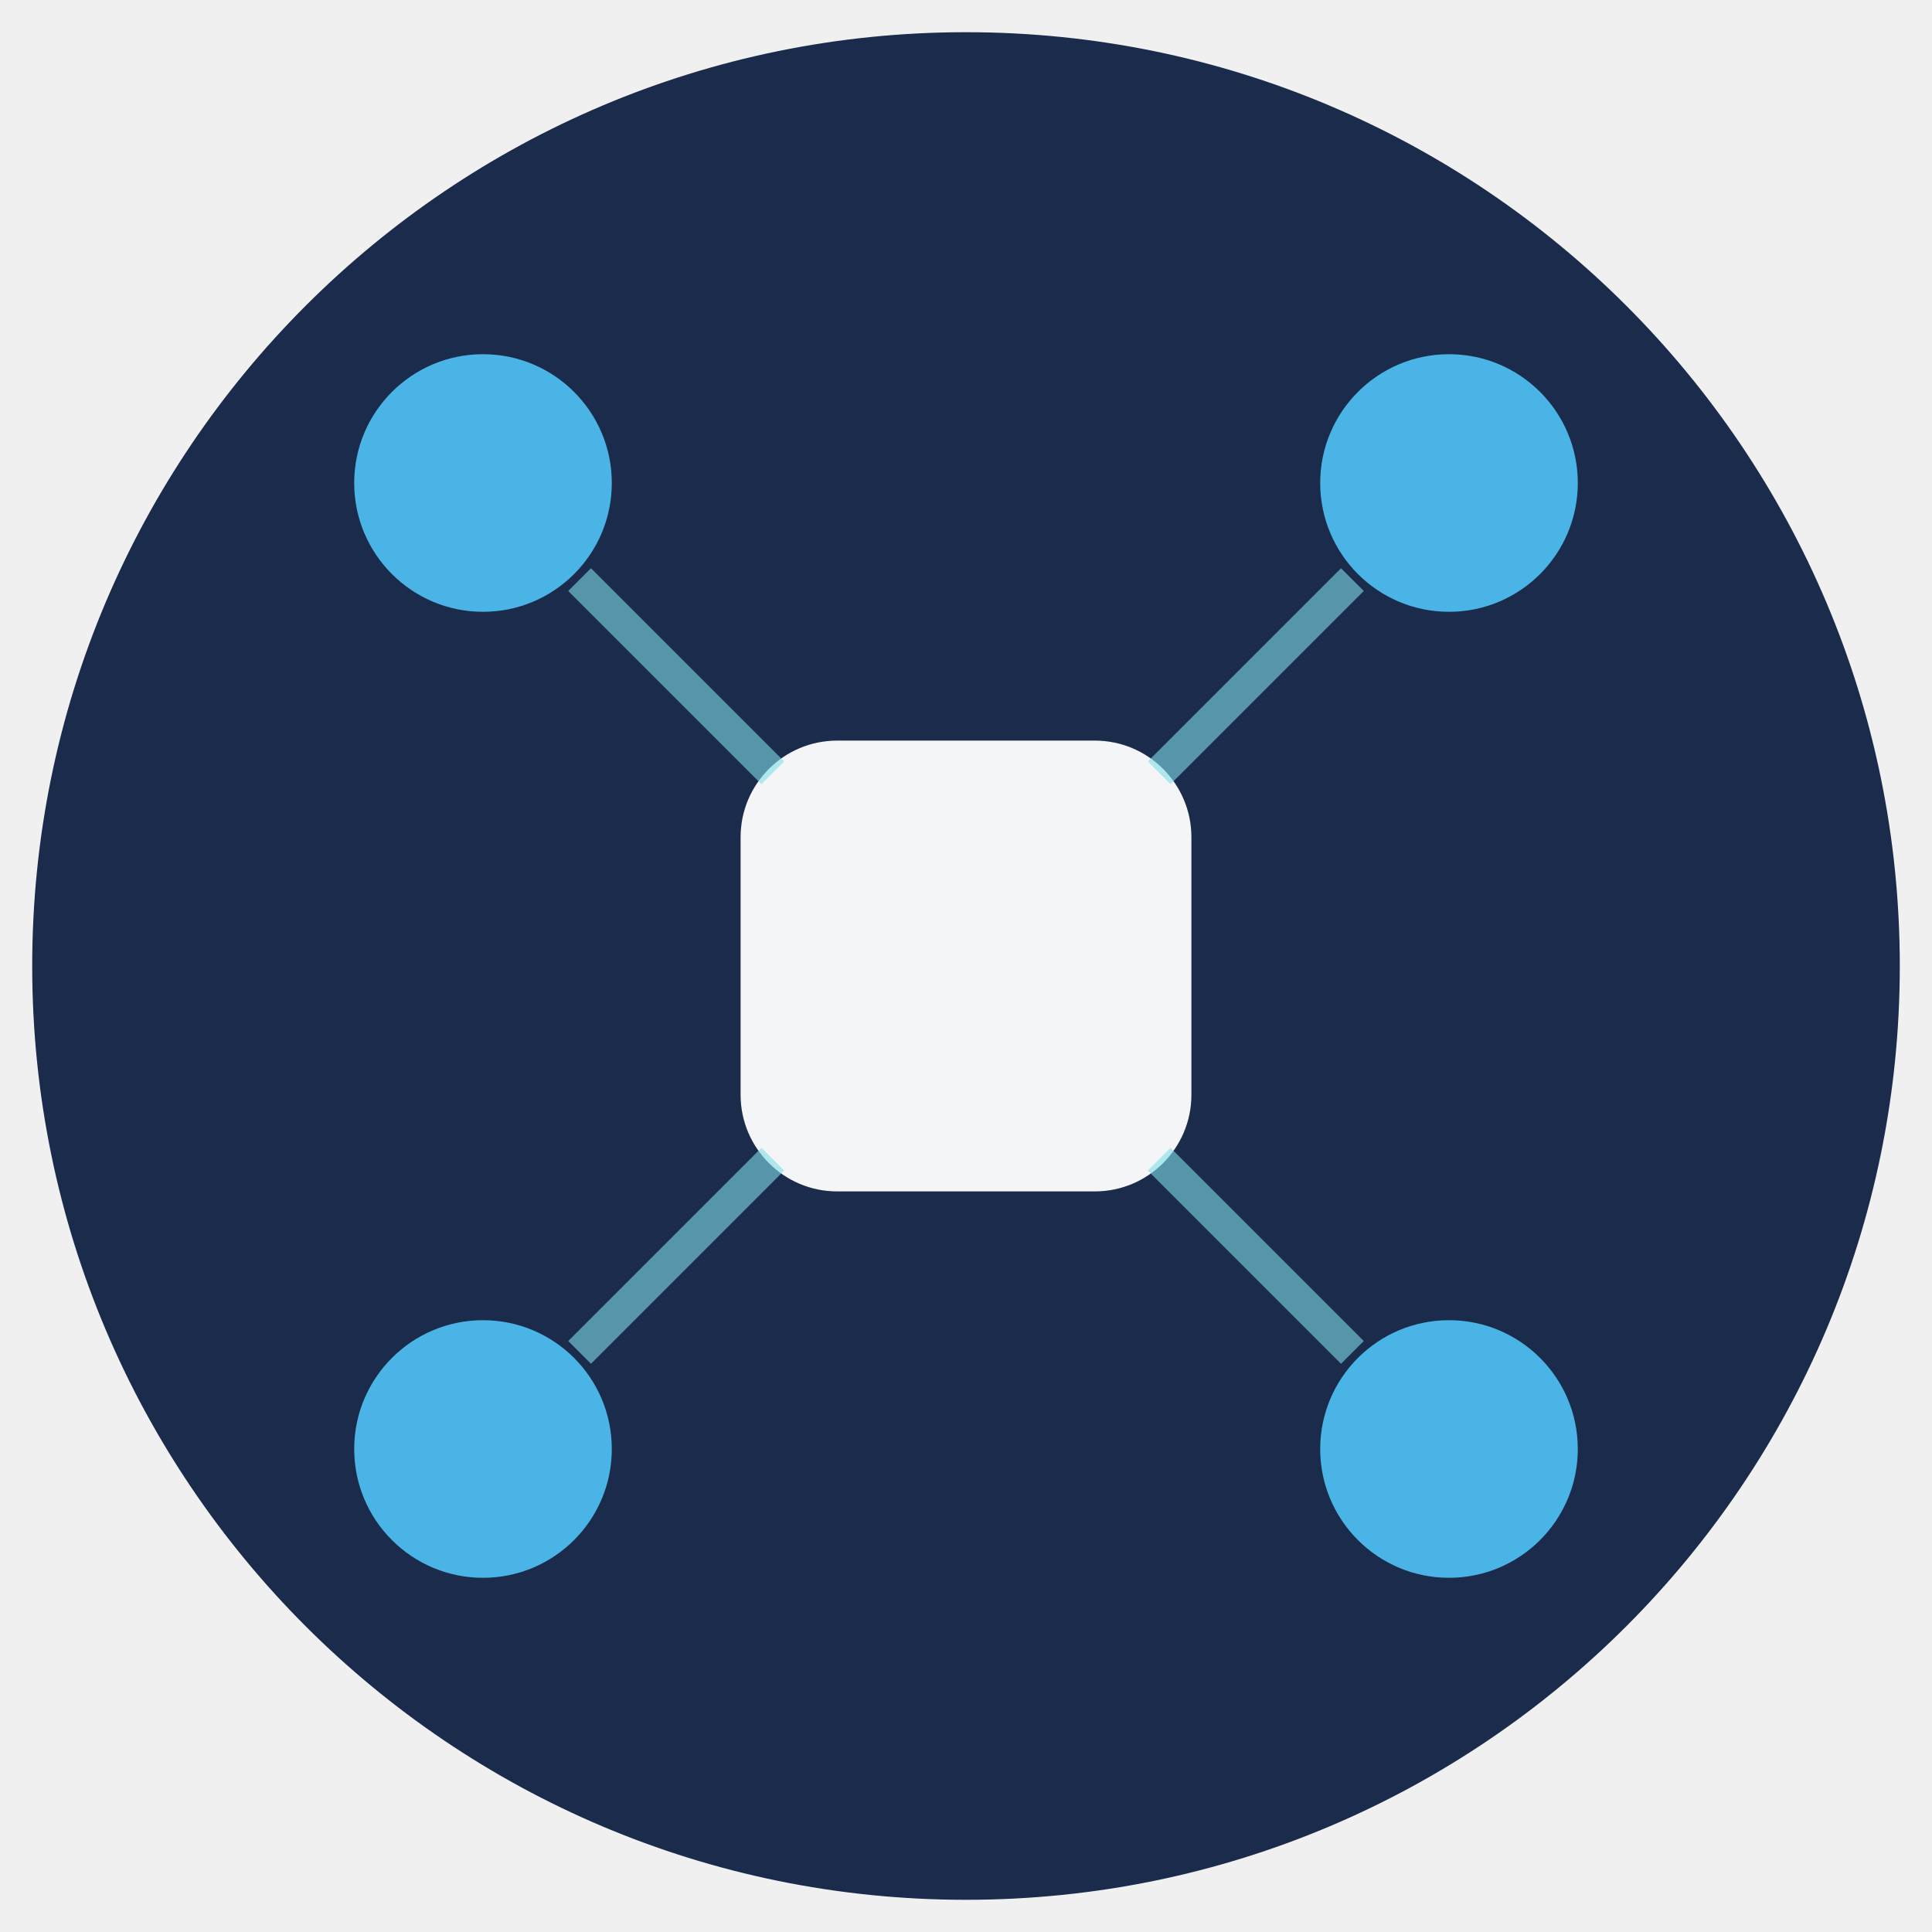
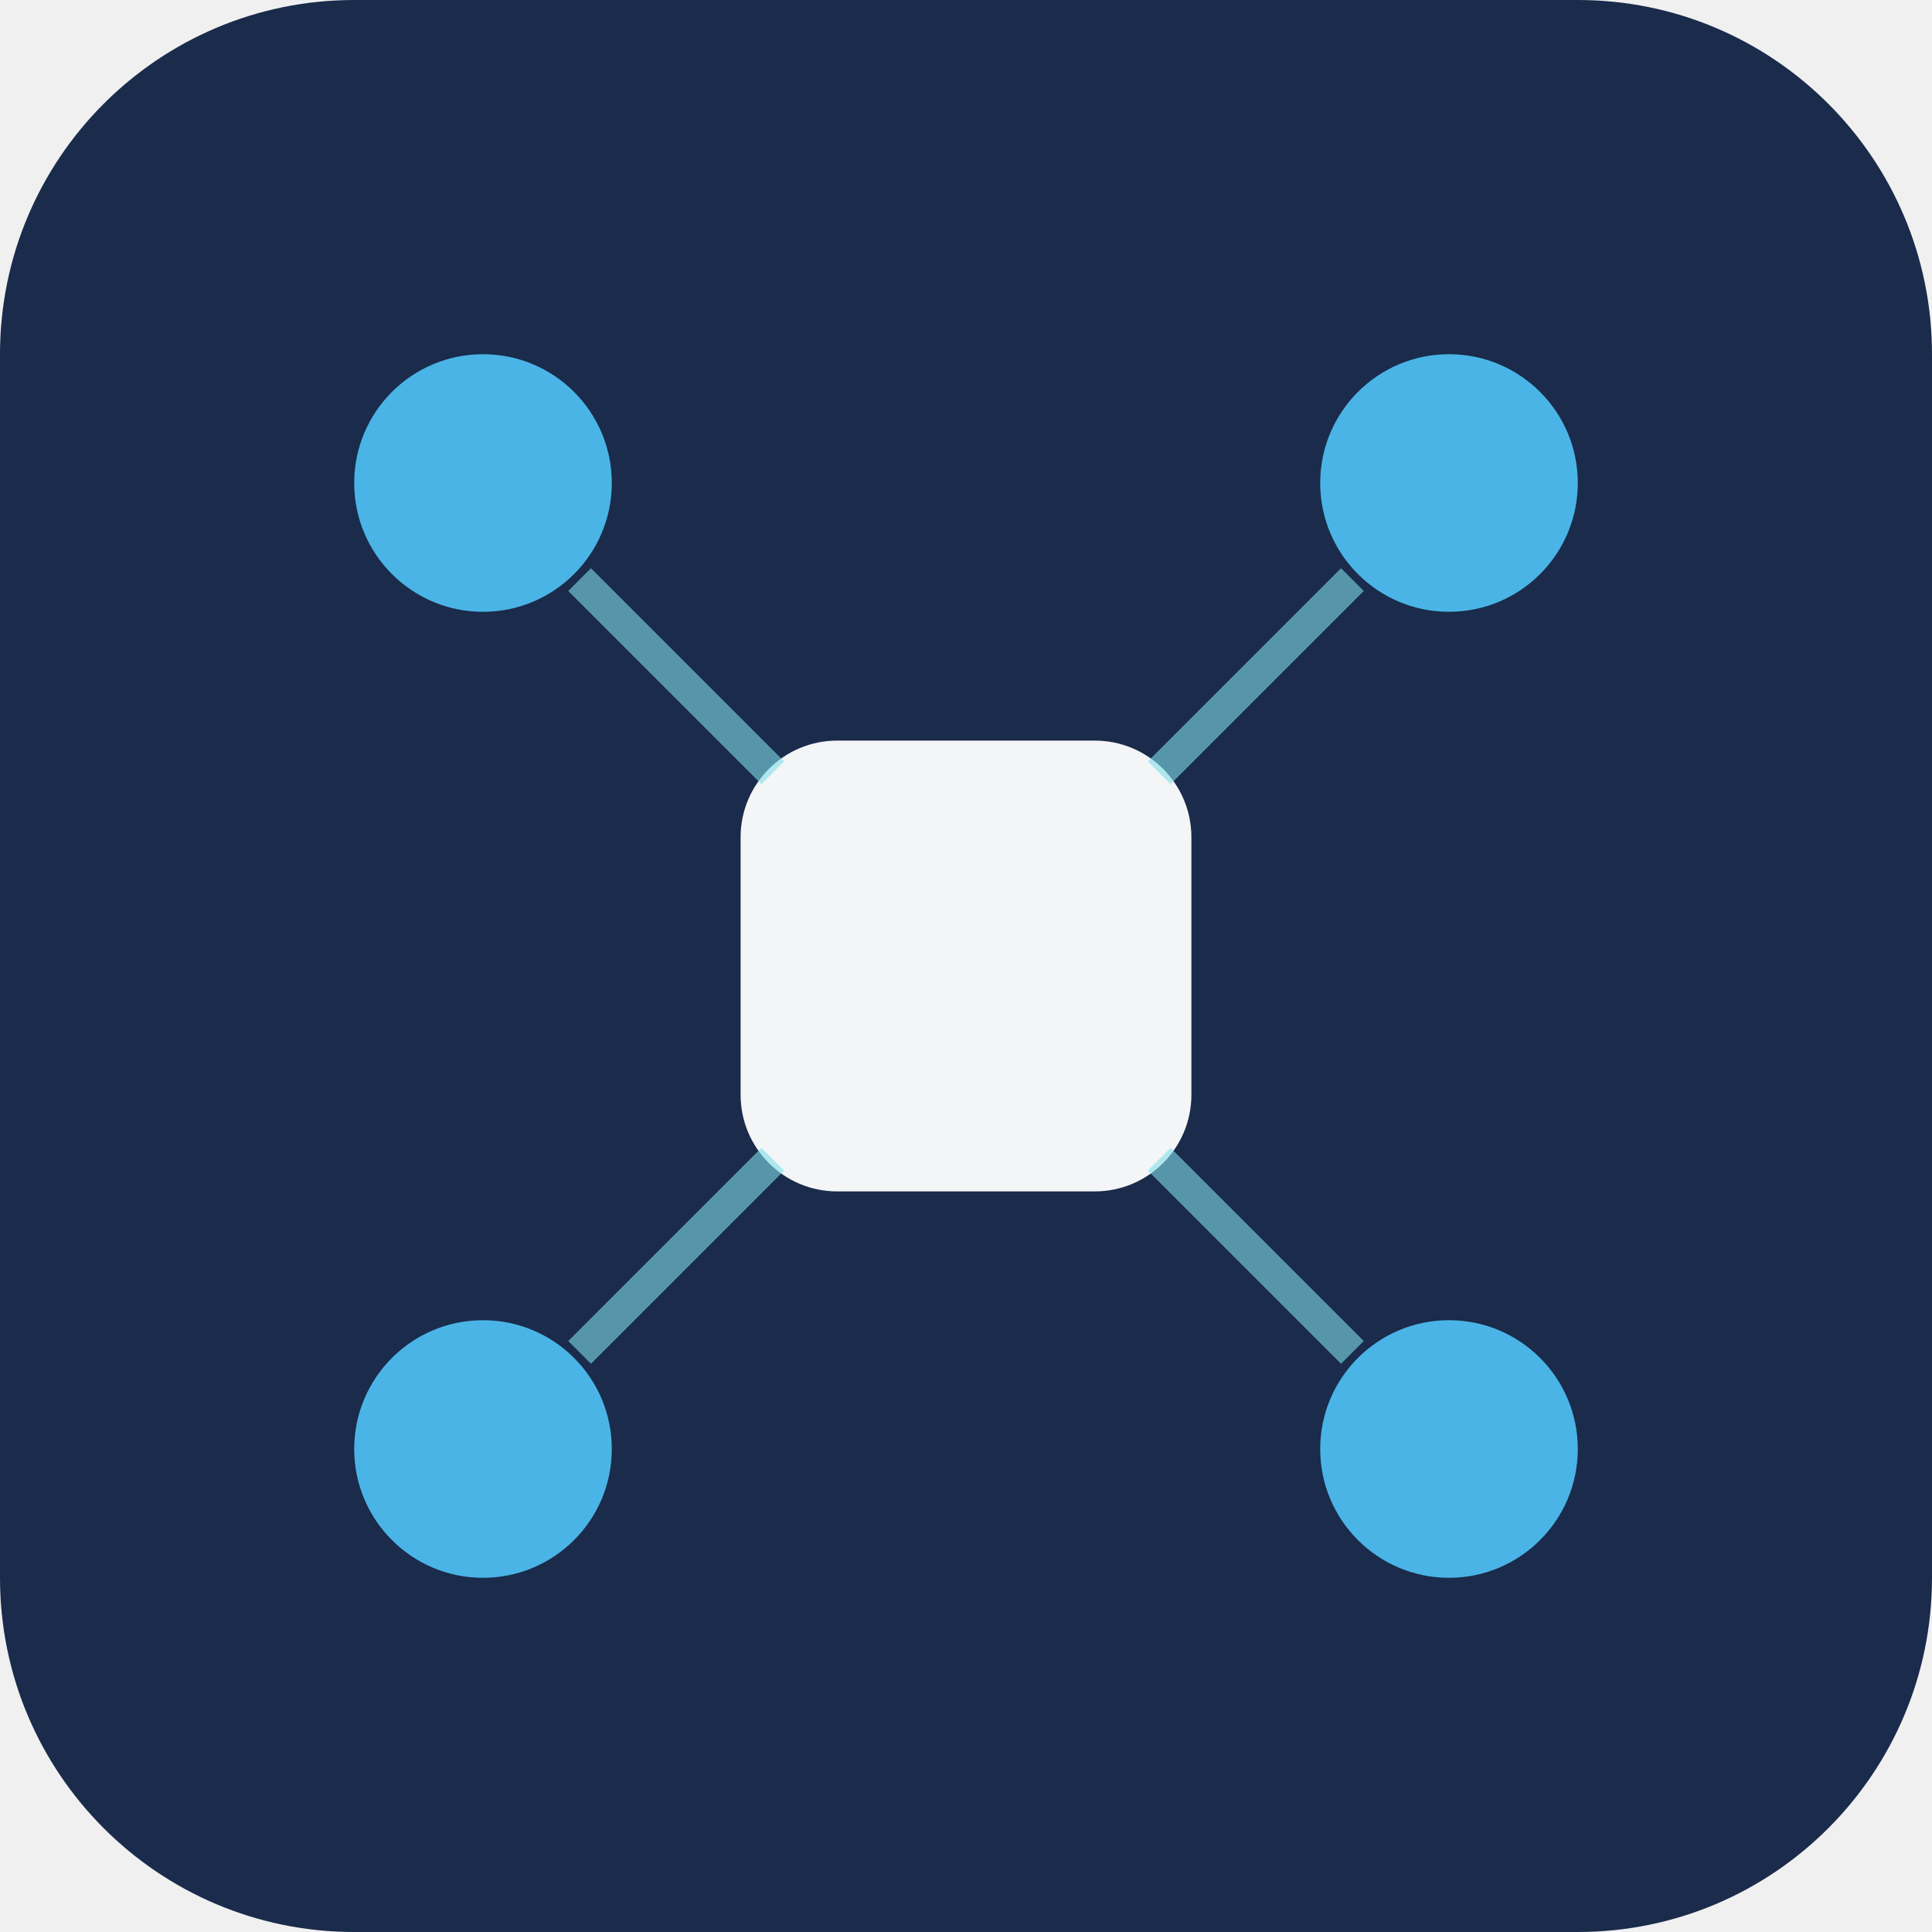
<svg xmlns="http://www.w3.org/2000/svg" viewBox="0 0 120 120" width="120" height="120">
-   <circle cx="60" cy="60" r="58" fill="#1a2b4b" />
+   <rect width="120" height="120" rx="22" fill="#1a2b4b" />
  <rect x="46" y="46" width="28" height="28" rx="6" fill="#ffffff" opacity="0.95" />
  <circle cx="30" cy="30" r="8" fill="#4fc3f7" opacity="0.9" />
  <circle cx="90" cy="30" r="8" fill="#4fc3f7" opacity="0.9" />
  <circle cx="30" cy="90" r="8" fill="#4fc3f7" opacity="0.9" />
  <circle cx="90" cy="90" r="8" fill="#4fc3f7" opacity="0.9" />
  <line x1="36" y1="36" x2="48" y2="48" stroke="#80deea" stroke-width="2" opacity="0.6" />
  <line x1="84" y1="36" x2="72" y2="48" stroke="#80deea" stroke-width="2" opacity="0.6" />
  <line x1="36" y1="84" x2="48" y2="72" stroke="#80deea" stroke-width="2" opacity="0.6" />
  <line x1="84" y1="84" x2="72" y2="72" stroke="#80deea" stroke-width="2" opacity="0.6" />
</svg>
